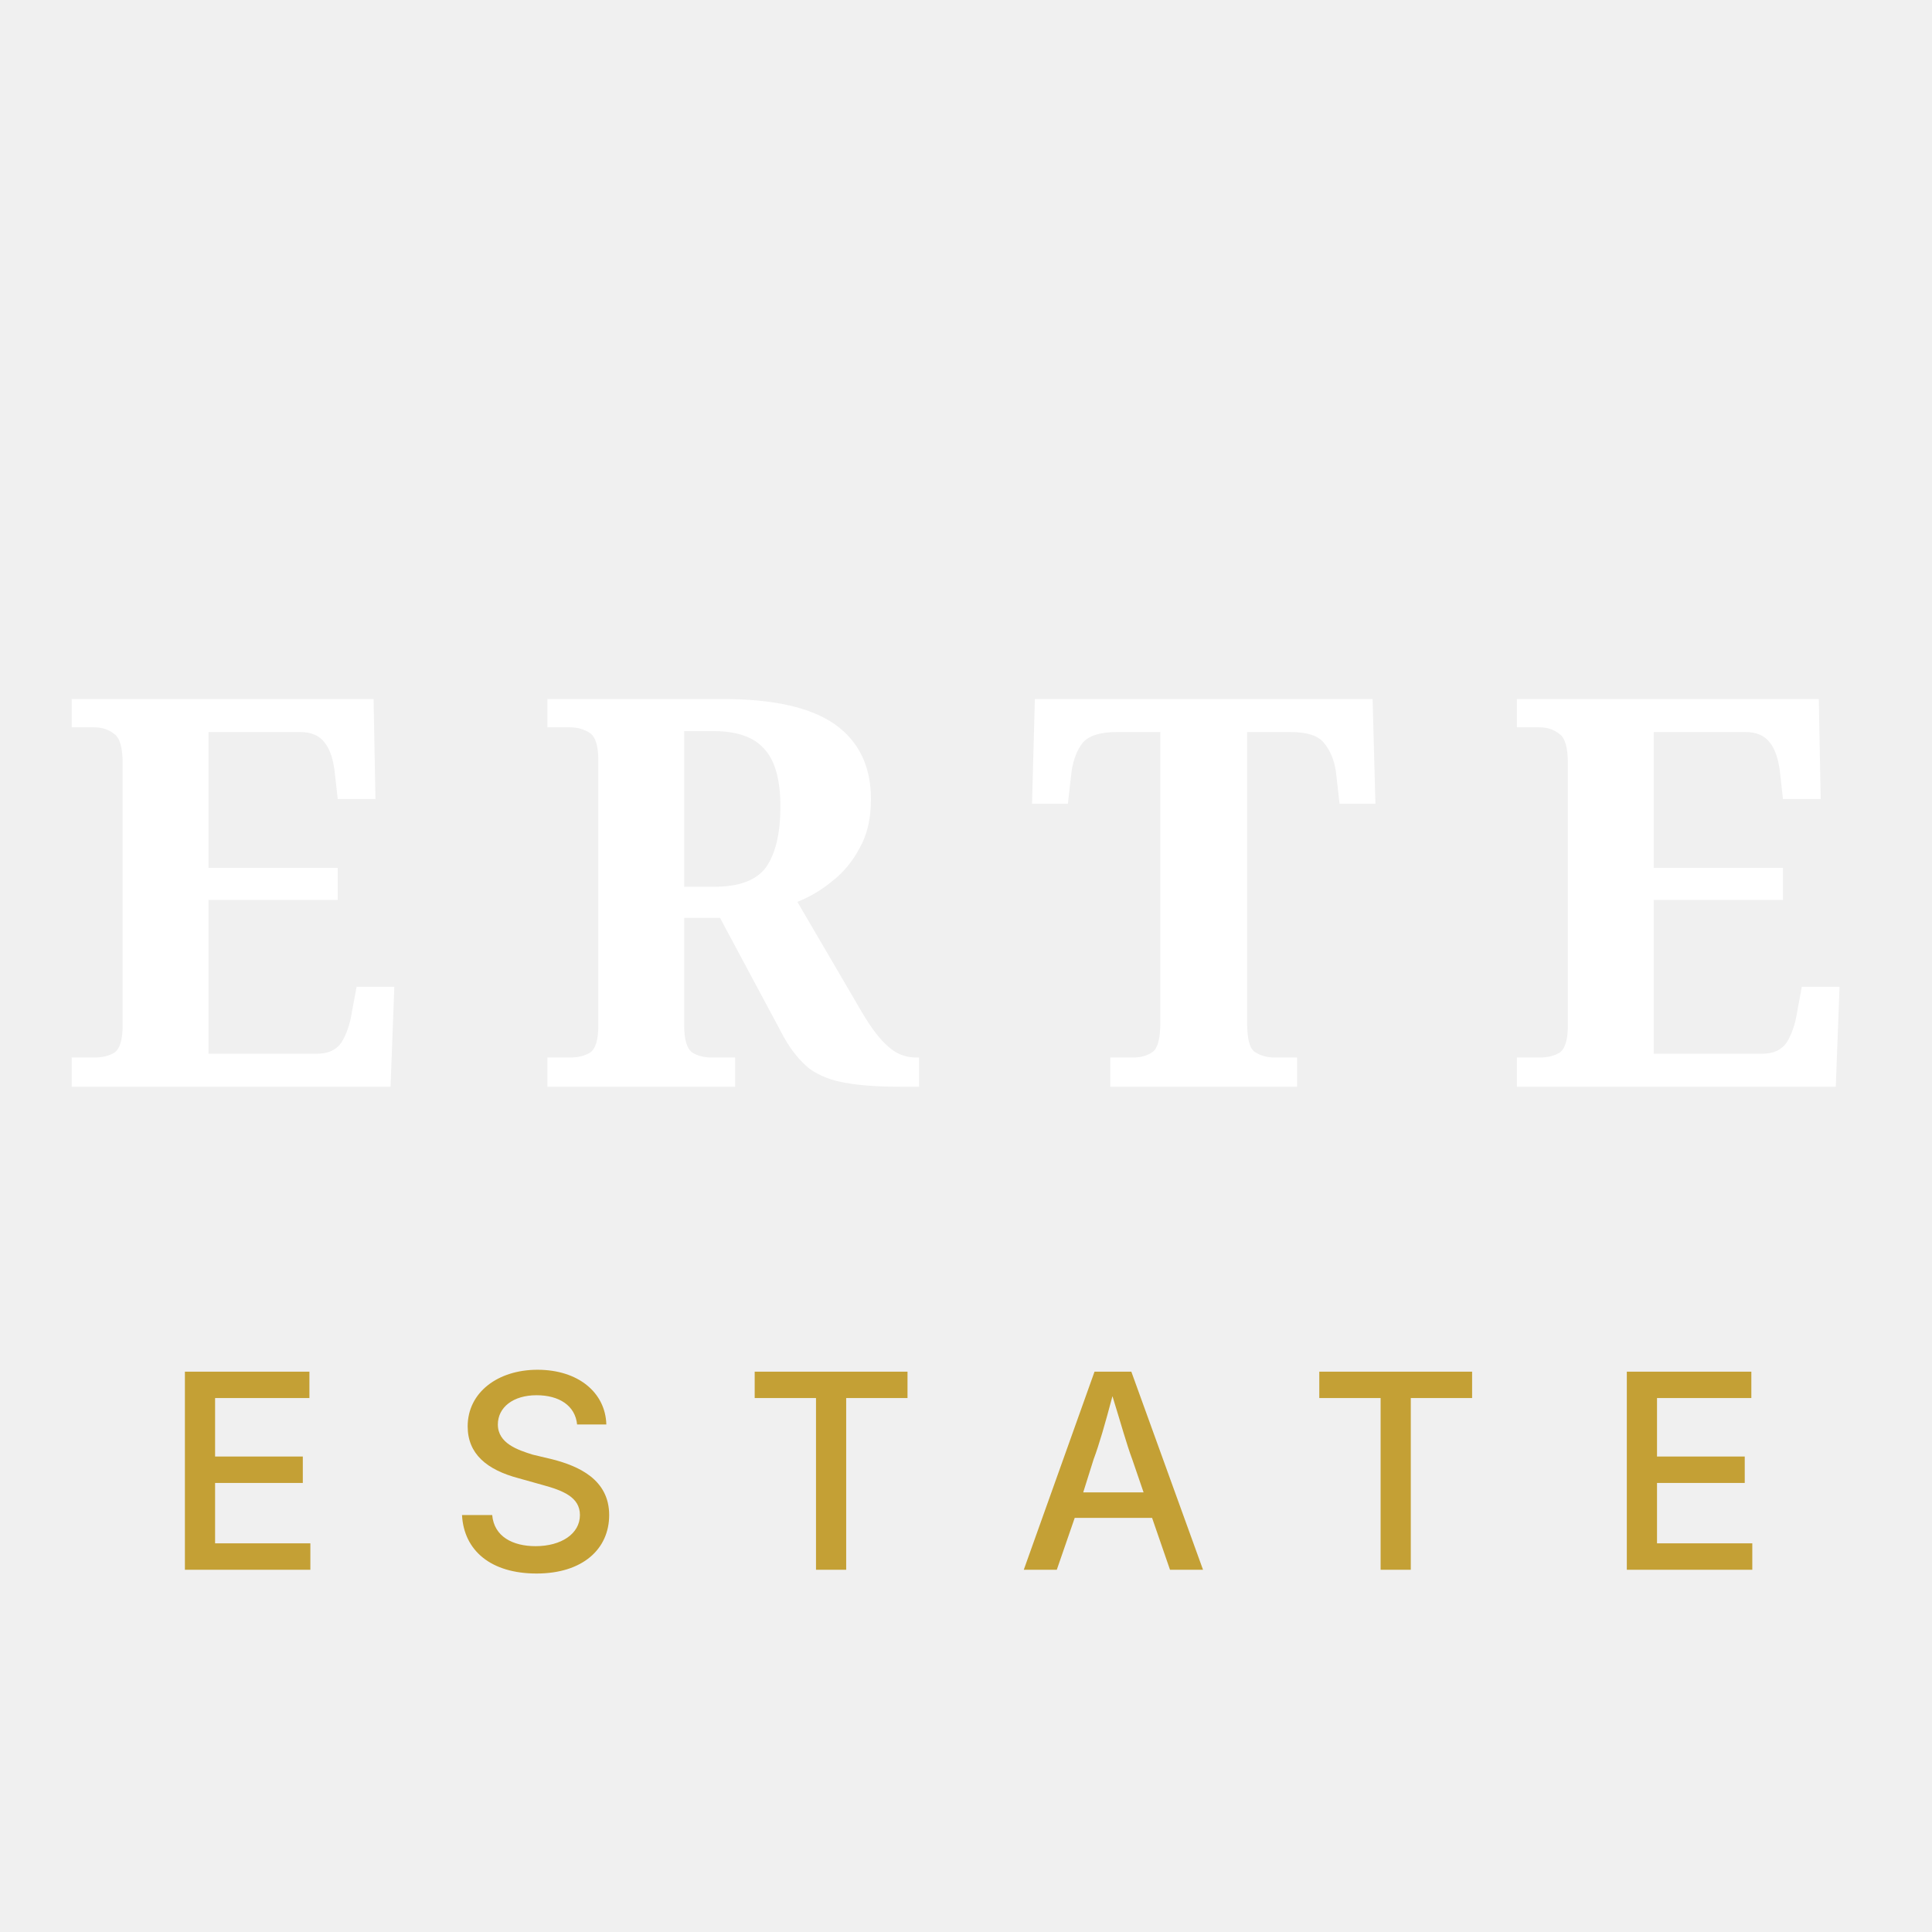
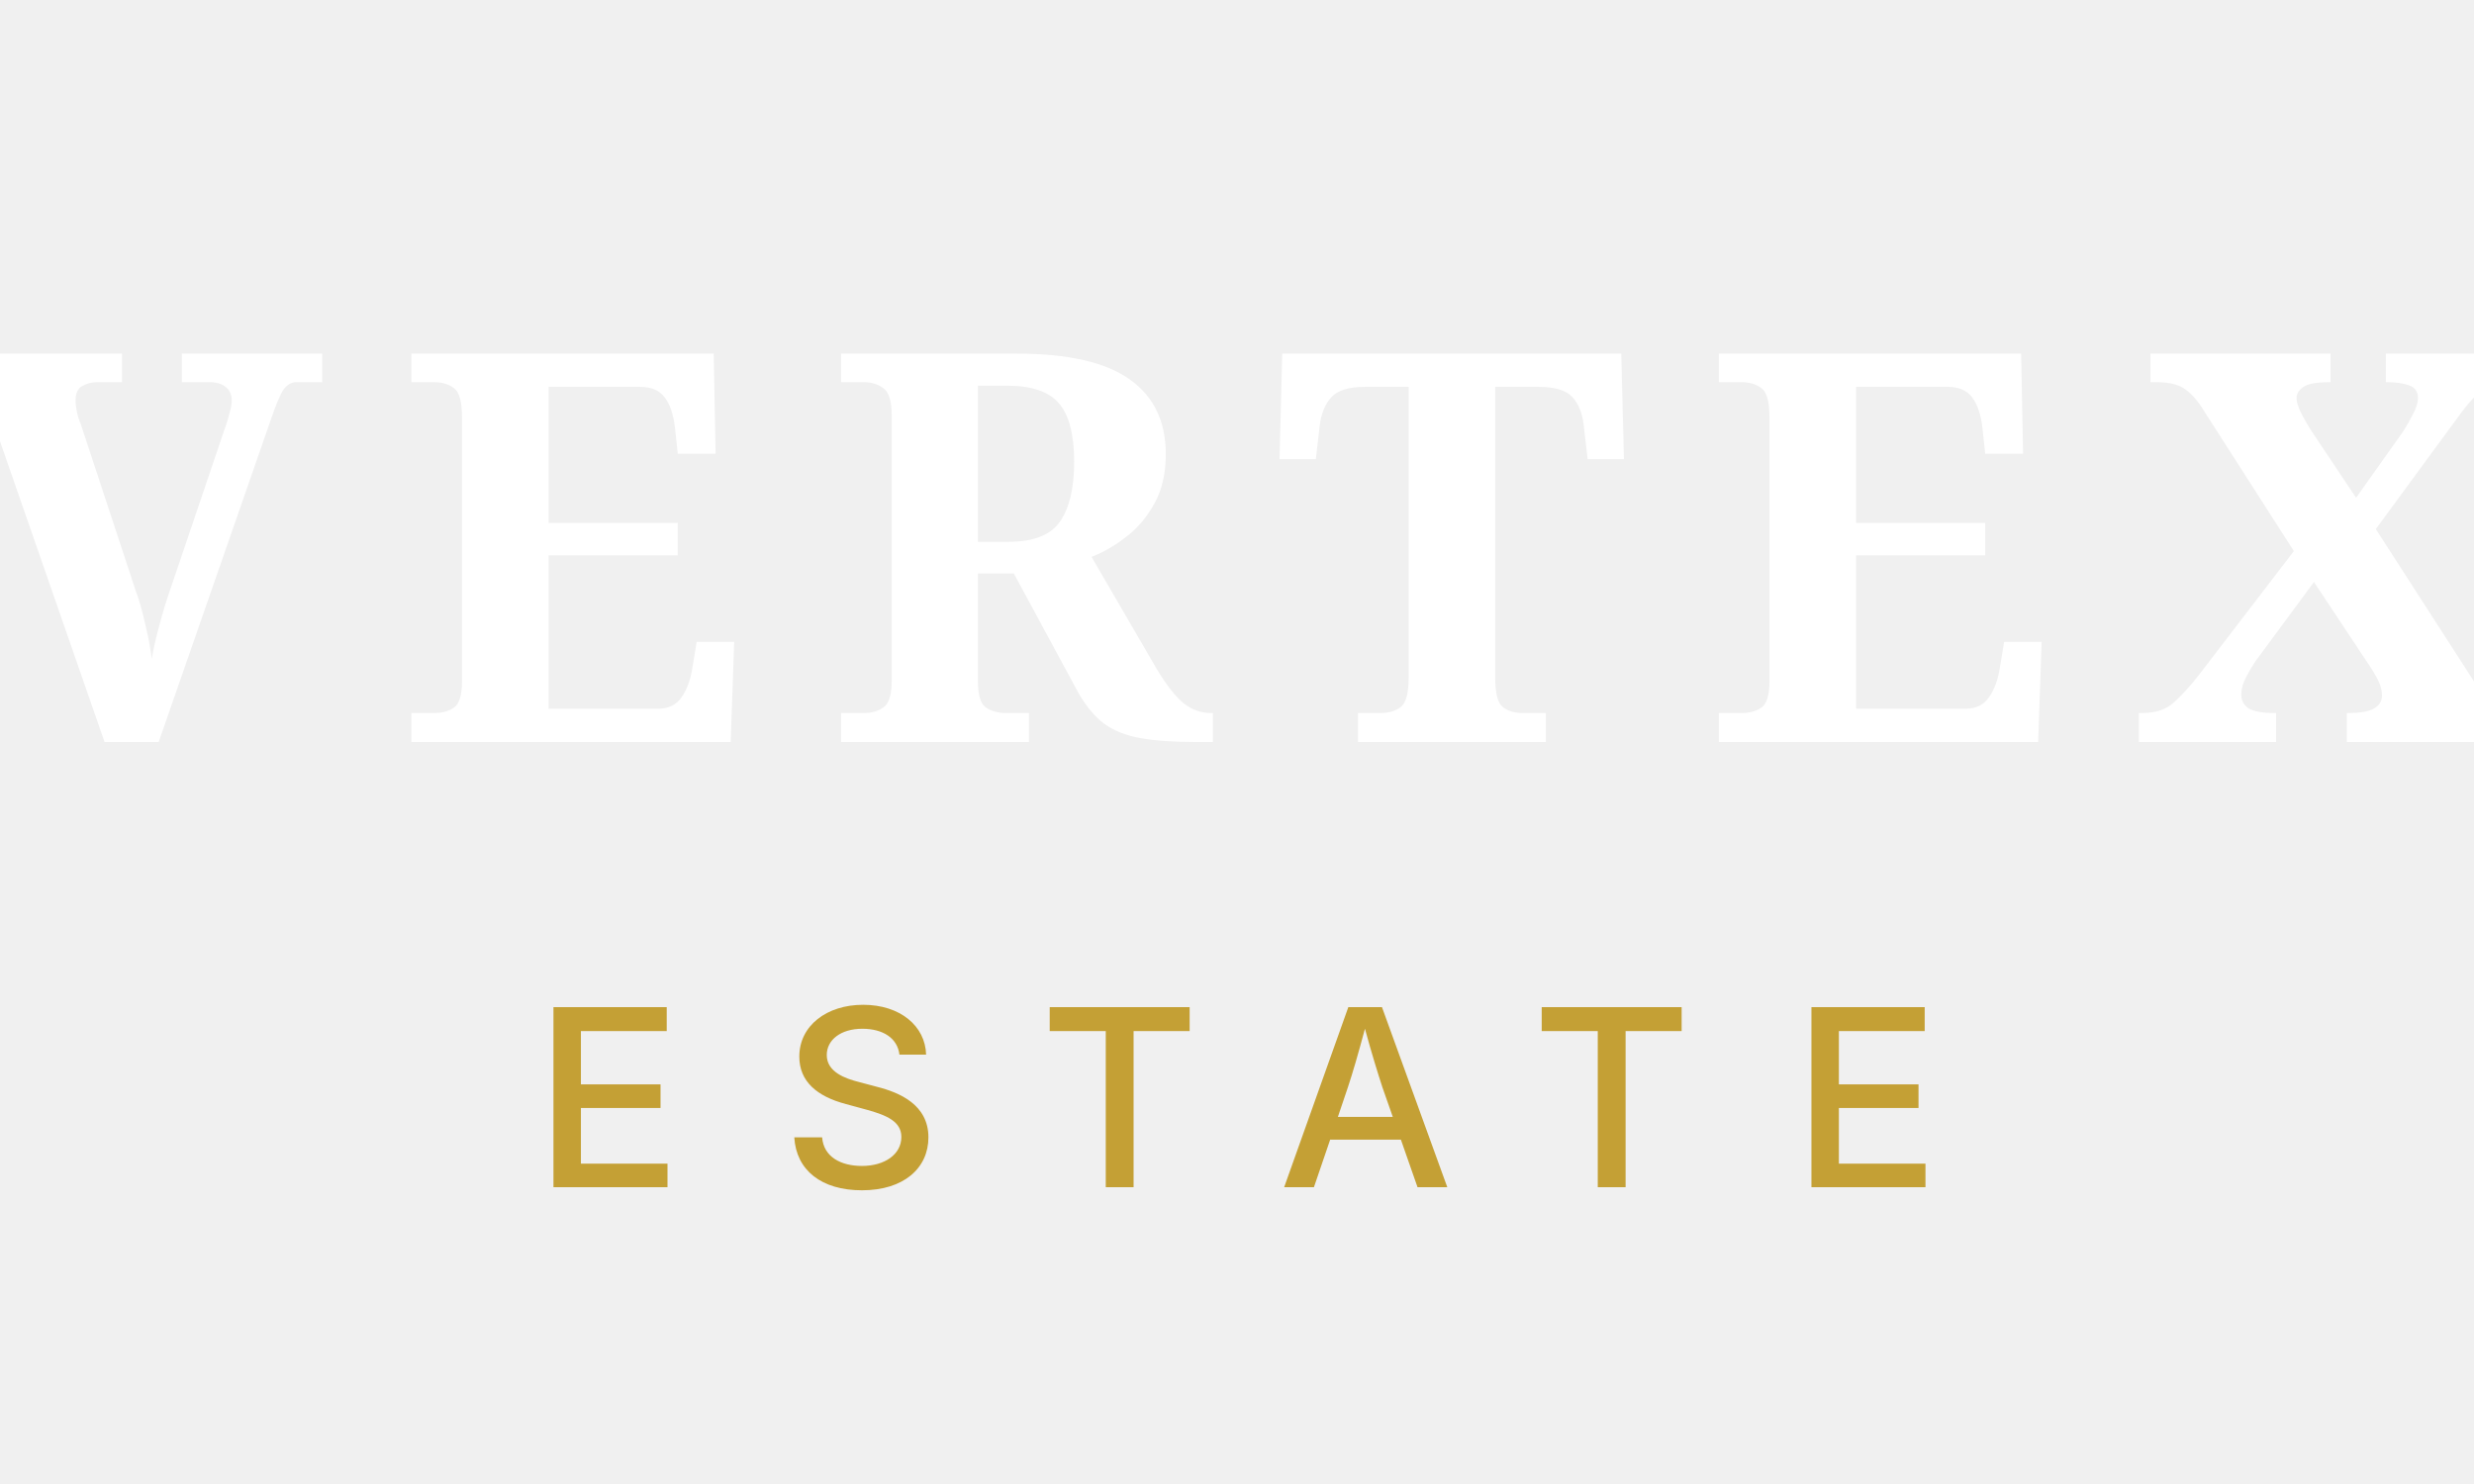
- <svg xmlns="http://www.w3.org/2000/svg" viewBox="0 0 32 32" fill="none">
-   <text x="16" y="18" font-family="Playfair Display, Georgia, serif" font-size="9" font-weight="700" fill="#ffffff" text-anchor="middle" letter-spacing="2">VERTEX</text>
-   <text x="16" y="26" font-family="Inter, Arial, sans-serif" font-size="4.5" font-weight="500" fill="#c4a035" text-anchor="middle" letter-spacing="2">ESTATE</text>
+ <svg xmlns="http://www.w3.org/2000/svg" viewBox="0 0 100 60" fill="none">
+   <text x="50" y="30" font-family="Playfair Display, Georgia, serif" font-size="22" font-weight="700" fill="#ffffff" text-anchor="middle" letter-spacing="3">VERTEX</text>
+   <text x="50" y="48" font-family="Inter, Arial, sans-serif" font-size="10" font-weight="500" fill="#c4a035" text-anchor="middle" letter-spacing="4">ESTATE</text>
</svg>
